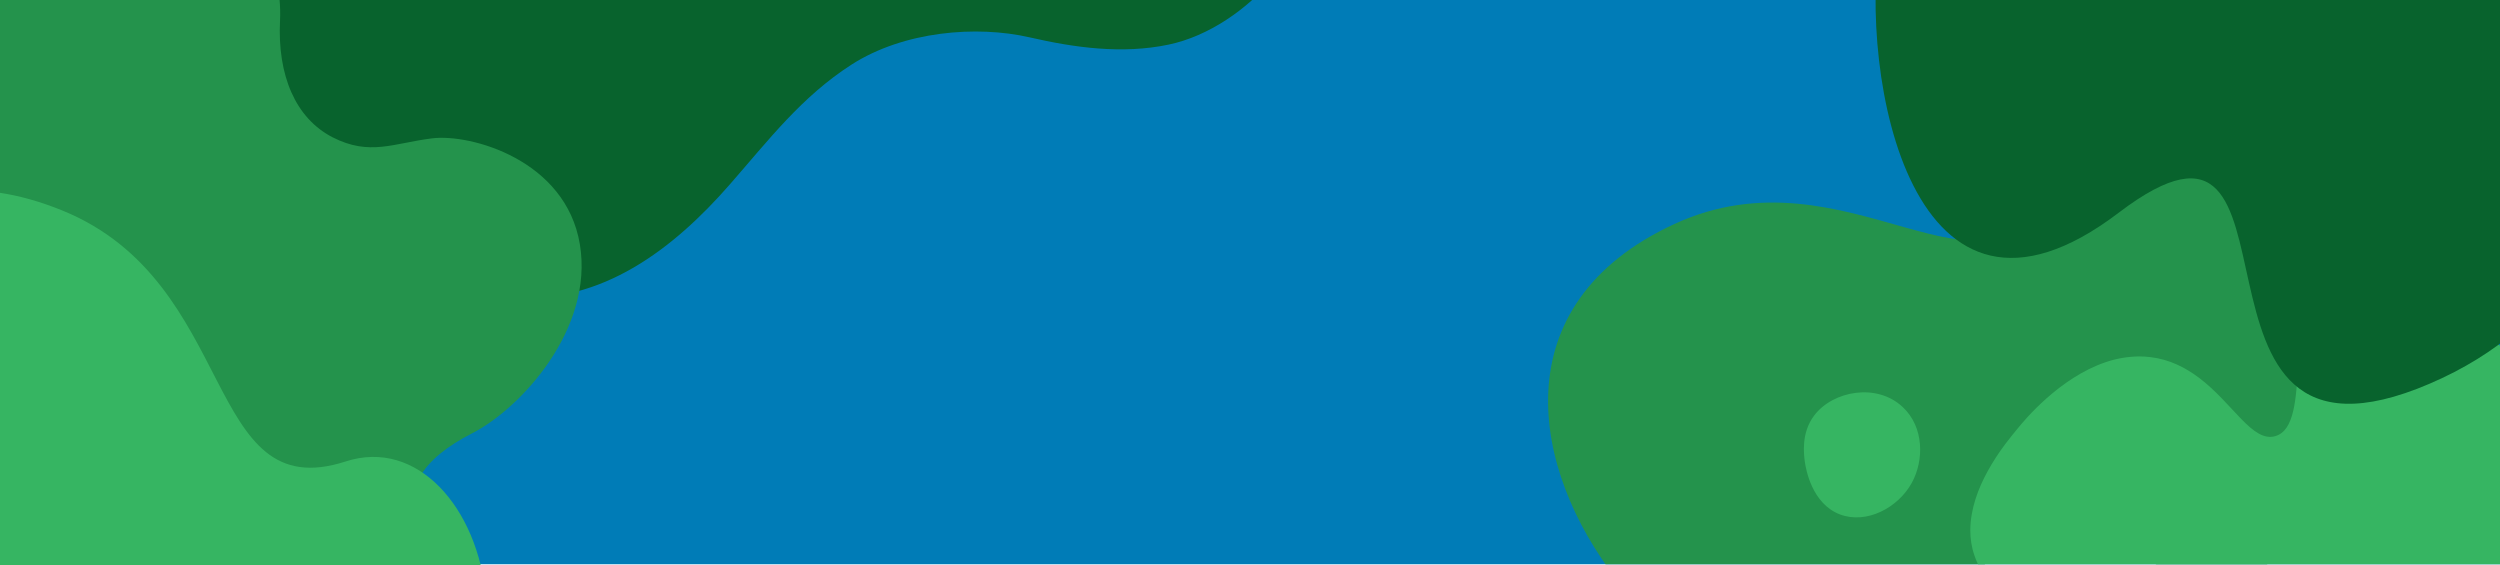
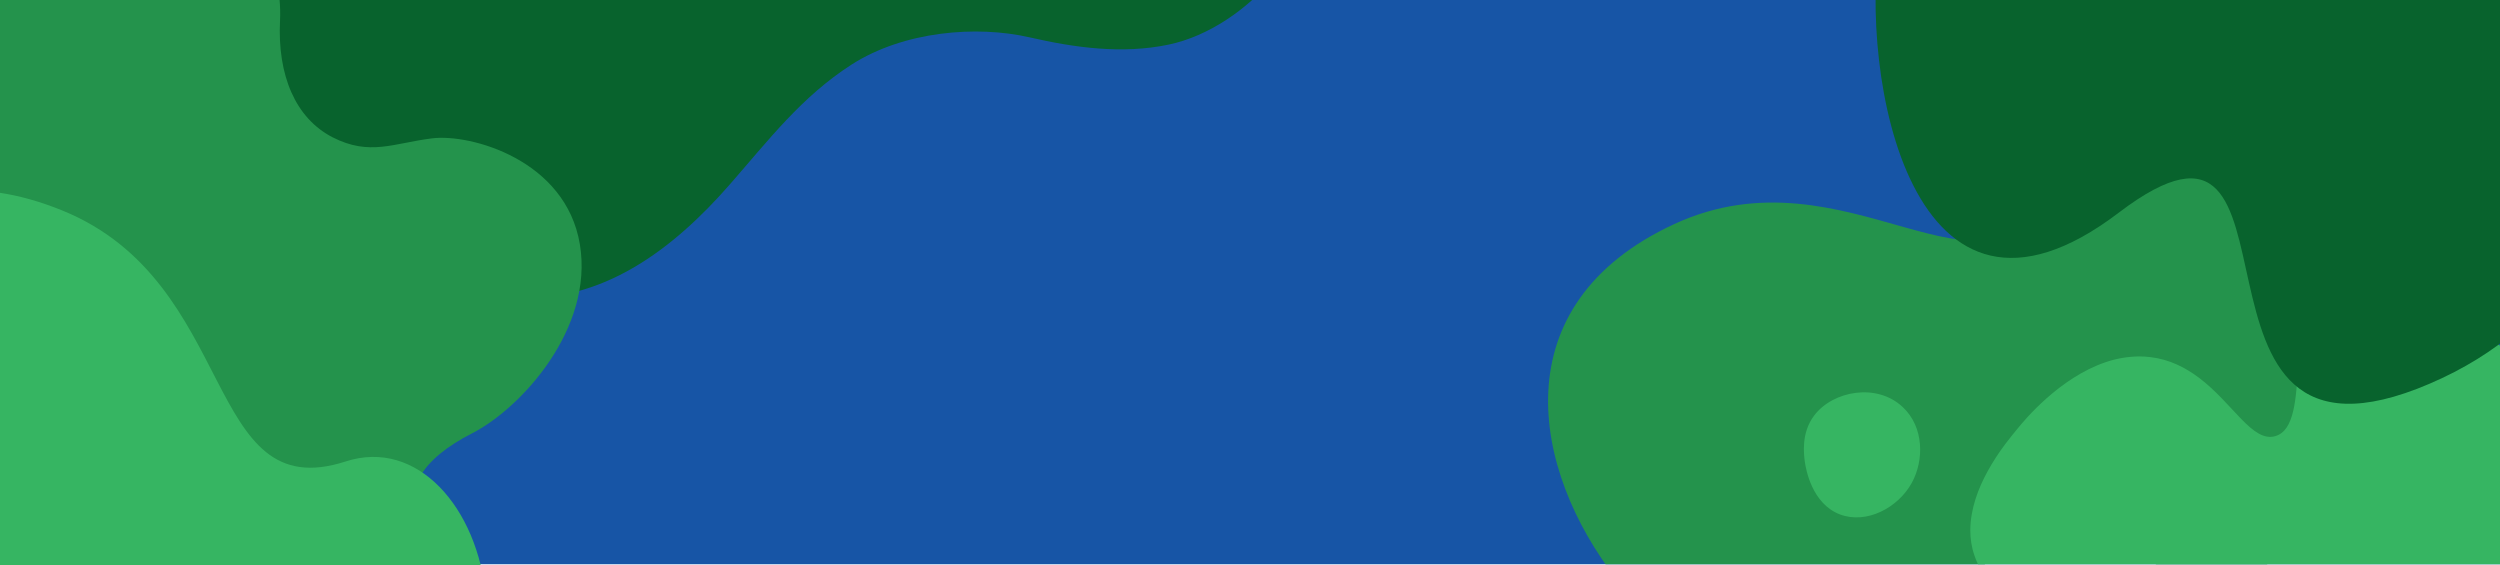
<svg xmlns="http://www.w3.org/2000/svg" xmlns:xlink="http://www.w3.org/1999/xlink" version="1.1" id="Layer_1" x="0px" y="0px" viewBox="0 0 1440 325" style="enable-background:new 0 0 1440 325;" xml:space="preserve">
  <style type="text/css">
- 	.st0{fill:#007cb7;}
+ 	.st0{fill:#1755a6;}
	.st1{clip-path:url(#SVGID_2_);}
	.st2{fill:#24934C;}
	.st3{fill:#08632D;}
	.st4{fill:#36B562;}
</style>
  <g>
    <g>
      <g>
        <g>
          <path id="w45va" class="st0" d="M0,325V0h1440v325H0z" />
        </g>
      </g>
      <g>
        <defs>
          <rect id="SVGID_1_" width="1440" height="325" />
        </defs>
        <clipPath id="SVGID_2_">
          <use xlink:href="#SVGID_1_" style="overflow:visible;" />
        </clipPath>
        <g class="st1">
          <g>
            <g>
              <path id="w45vd" class="st2" d="M964.3,129.1c100.2-46.4,180.4,57.9,217.1-20.8c36.7-78.6,212,6.9,153.7,169.2        c-58.3,162.2-179.1-86-194.2,63.8c-15,149.8-160.8,55-209.7-7.6C882.3,271.1,864.1,175.5,964.3,129.1L964.3,129.1z" />
            </g>
          </g>
          <g>
            <g>
              <path id="w45ve" class="st3" d="M765-80c-5.1,23.8-15.7,48.6-31.4,67.3c-15.2,18.1-37.5,33.6-60.5,38.4        c-26.6,5.6-54,1.8-80.1-4.2c-30.5-7-72.4-3.6-102.5,15.7c-28.8,18.5-47.8,43.5-70.1,69c-32.4,37.1-73.7,69-125.5,65.2        c-41.1-3-75.9-28-99.5-60.7c-14.9-20.7-25.8-44.1-33.9-68.2c-30.6-91.4-16.1-121.7-16.1-121.7L765-80z" />
            </g>
          </g>
          <g>
            <g>
              <path id="w45vf" class="st4" d="M1339.3,162.6c-25.2,15.4-6.6,82.2-28.7,88.6c-13.2,3.9-24.3-18.8-44.1-33.7        c-7.8-5.8-16.8-10.5-27.9-11.8c-2.2-0.3-4.4-0.4-6.6-0.4c-6.5,0.1-13,1.2-19.1,3.3c-26.7,9-46.9,33.5-50.8,38.3        c-1.8,2.2-4.3,5.2-7,8.8c-3.8,5-7.2,10.3-10.2,15.7c-5.5,10-9.9,21.7-10,33.8v0.3c0,4.8,0.7,9.7,2.4,14.5        c4.1,12.3,13.3,22,24.9,29.3c6.4,4,13.5,7.2,20.9,9.7c13.4,4.5,27.9,6.6,42,5.6c33.8-2.6,44.4-23.7,77.7-19        c19.9,2.8,45.1,14.6,46.9,30.1c2.1,17.7-28.2,23.7-39.3,55.1c-7,19.6-4.3,42.8,4.5,58.2c23.3,40.9,102,48.6,151.9,19.5        c49.5-28.9,60.6-88.2,62.3-126.5c0.4-9.2,0.3-17.2,0-23.3c-0.2-4-0.5-8-0.9-12c-3.9-30.7-15.6-59-31.3-83.9        c-39.9-63.1-106.5-103.9-142.2-103.9C1348.5,159,1343.4,160.2,1339.3,162.6" />
            </g>
          </g>
          <g>
            <g>
              <path id="w45vh" class="st4" d="M1045,239.3c-7.8,10.2-5.9,22.9-5.4,26.8c0.6,4.1,4,24,20.2,30.2c15.3,5.8,33.5-3.8,41.4-18.2        c7.2-13.1,7-32.2-5.2-43.6C1081,220.3,1055.6,225.2,1045,239.3" />
            </g>
          </g>
          <g>
            <g>
              <path id="w45vi" class="st3" d="M1255.2-151.4c102.3,41.6,80.8,171.4,163.3,144.6S1557.9,153,1399.5,221        c-158.4,68-59.3-189.6-179.1-98.5c-119.8,91.2-149.9-80.1-137.5-158.6C1095.4-114.5,1152.9-193,1255.2-151.4L1255.2-151.4z" />
            </g>
          </g>
          <g>
            <g>
              <path id="w45vj" class="st2" d="M16.8-108c16.9-1.9,59.2,2.2,94,22.8s52,65.2,50.5,96.9c-1.6,31.7,8.9,56.4,30.3,67.4        c21.4,10.9,34.9,3.4,57.2,0.6c22.3-2.8,77.1,12.4,85.2,61c8.1,48.6-33.9,94.5-62.1,108.9c-28.2,14.4-43.8,34.4-25.1,55.7        c9.6,11,43.8,38.5,26.4,65C190,496.8-59.9,360.7-103.3,193.3C-142.6,42-74.6-97.3,16.8-108" />
            </g>
          </g>
        </g>
      </g>
    </g>
  </g>
  <g>
    <g>
      <path id="w45vi_1_" class="st4" d="M35.8,121.2c102.3,41.6,80.8,171.4,163.3,144.6c82.5-26.8,139.5,159.8-18.9,227.8    C21.6,561.6,120.8,303.9,1,395.1c-119.8,91.2-149.9-80.1-137.5-158.6C-124.1,158-66.6,79.6,35.8,121.2L35.8,121.2z" />
    </g>
  </g>
</svg>
